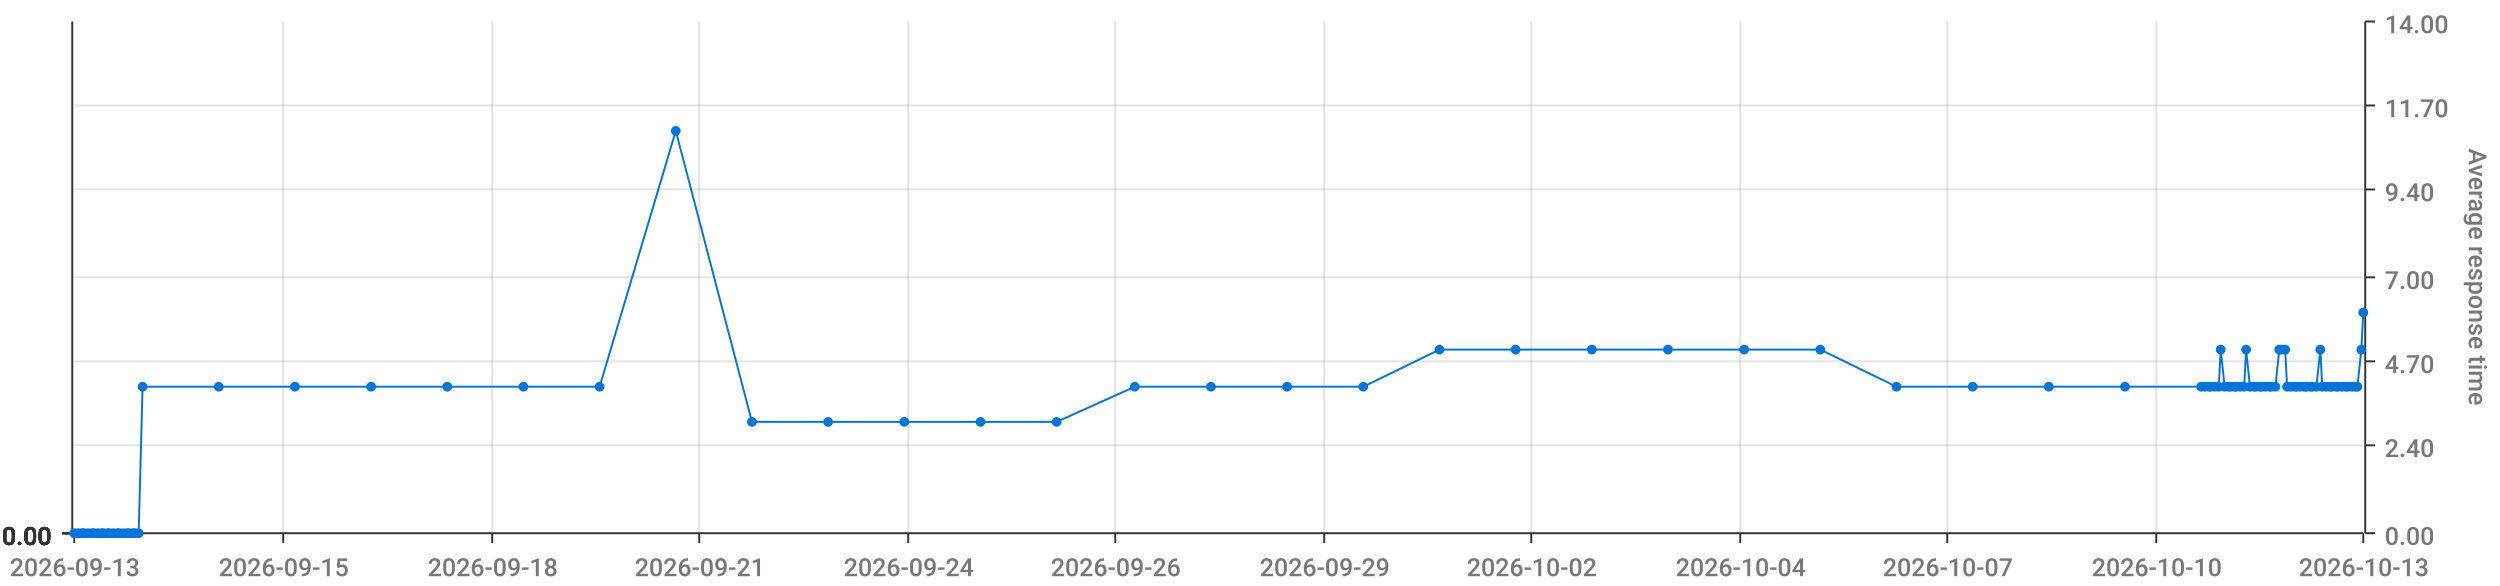
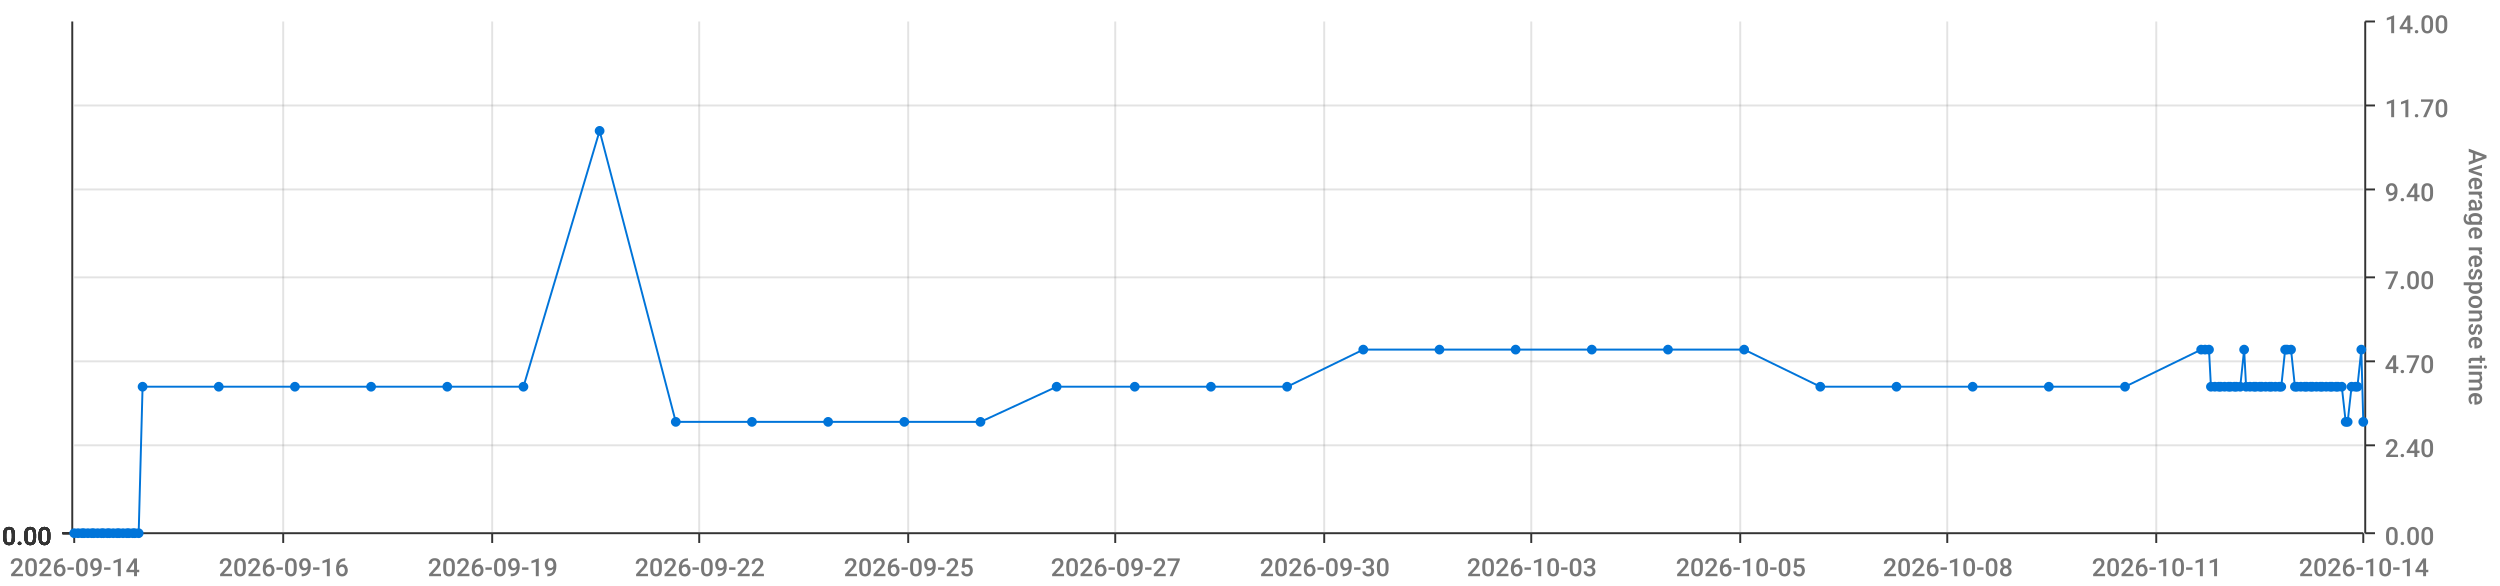
<svg xmlns="http://www.w3.org/2000/svg" viewBox="0 0 1280 300">
  <path d="M 0 0 L 1280 0 L 1280 300 L 0 300 L 0 0" style="stroke-width:0;stroke:rgba(255,255,255,1.0);fill:rgba(255,255,255,0.0)" />
  <path d="M 38 11 L 1210 11 L 1210 273 L 38 273 L 38 11" style="stroke-width:0;stroke:rgba(255,255,255,1.0);fill:rgba(255,255,255,0.0)" />
  <path d="M 38 273 L 1210 273" style="stroke-width:1;stroke:rgba(51,51,51,1.0);fill:rgba(255,255,255,0.0)" />
  <path d="M 38 273 L 38 278" style="stroke-width:1;stroke:rgba(51,51,51,1.0);fill:rgba(255,255,255,0.0)" />
-   <text x="5" y="295" style="stroke-width:0;stroke:none;fill:rgba(119,119,119,1.0);font-size:12.8px;font-family:'Roboto Medium',sans-serif">2026-09-13</text>
+   <text x="5" y="295" style="stroke-width:0;stroke:none;fill:rgba(119,119,119,1.0);font-size:12.8px;font-family:'Roboto Medium',sans-serif">2026-09-14</text>
  <path d="M 145 273 L 145 278" style="stroke-width:1;stroke:rgba(51,51,51,1.0);fill:rgba(255,255,255,0.0)" />
-   <text x="112" y="295" style="stroke-width:0;stroke:none;fill:rgba(119,119,119,1.0);font-size:12.8px;font-family:'Roboto Medium',sans-serif">2026-09-15</text>
+   <text x="112" y="295" style="stroke-width:0;stroke:none;fill:rgba(119,119,119,1.0);font-size:12.8px;font-family:'Roboto Medium',sans-serif">2026-09-16</text>
  <path d="M 252 273 L 252 278" style="stroke-width:1;stroke:rgba(51,51,51,1.0);fill:rgba(255,255,255,0.0)" />
-   <text x="219" y="295" style="stroke-width:0;stroke:none;fill:rgba(119,119,119,1.0);font-size:12.8px;font-family:'Roboto Medium',sans-serif">2026-09-18</text>
+   <text x="219" y="295" style="stroke-width:0;stroke:none;fill:rgba(119,119,119,1.0);font-size:12.8px;font-family:'Roboto Medium',sans-serif">2026-09-19</text>
  <path d="M 358 273 L 358 278" style="stroke-width:1;stroke:rgba(51,51,51,1.0);fill:rgba(255,255,255,0.0)" />
-   <text x="325" y="295" style="stroke-width:0;stroke:none;fill:rgba(119,119,119,1.0);font-size:12.8px;font-family:'Roboto Medium',sans-serif">2026-09-21</text>
+   <text x="325" y="295" style="stroke-width:0;stroke:none;fill:rgba(119,119,119,1.0);font-size:12.8px;font-family:'Roboto Medium',sans-serif">2026-09-22</text>
  <path d="M 465 273 L 465 278" style="stroke-width:1;stroke:rgba(51,51,51,1.0);fill:rgba(255,255,255,0.0)" />
-   <text x="432" y="295" style="stroke-width:0;stroke:none;fill:rgba(119,119,119,1.0);font-size:12.8px;font-family:'Roboto Medium',sans-serif">2026-09-24</text>
+   <text x="432" y="295" style="stroke-width:0;stroke:none;fill:rgba(119,119,119,1.0);font-size:12.8px;font-family:'Roboto Medium',sans-serif">2026-09-25</text>
  <path d="M 571 273 L 571 278" style="stroke-width:1;stroke:rgba(51,51,51,1.0);fill:rgba(255,255,255,0.0)" />
-   <text x="538" y="295" style="stroke-width:0;stroke:none;fill:rgba(119,119,119,1.0);font-size:12.8px;font-family:'Roboto Medium',sans-serif">2026-09-26</text>
+   <text x="538" y="295" style="stroke-width:0;stroke:none;fill:rgba(119,119,119,1.0);font-size:12.8px;font-family:'Roboto Medium',sans-serif">2026-09-27</text>
  <path d="M 678 273 L 678 278" style="stroke-width:1;stroke:rgba(51,51,51,1.0);fill:rgba(255,255,255,0.0)" />
-   <text x="645" y="295" style="stroke-width:0;stroke:none;fill:rgba(119,119,119,1.0);font-size:12.8px;font-family:'Roboto Medium',sans-serif">2026-09-29</text>
+   <text x="645" y="295" style="stroke-width:0;stroke:none;fill:rgba(119,119,119,1.0);font-size:12.8px;font-family:'Roboto Medium',sans-serif">2026-09-30</text>
  <path d="M 784 273 L 784 278" style="stroke-width:1;stroke:rgba(51,51,51,1.0);fill:rgba(255,255,255,0.0)" />
-   <text x="751" y="295" style="stroke-width:0;stroke:none;fill:rgba(119,119,119,1.0);font-size:12.8px;font-family:'Roboto Medium',sans-serif">2026-10-02</text>
+   <text x="751" y="295" style="stroke-width:0;stroke:none;fill:rgba(119,119,119,1.0);font-size:12.8px;font-family:'Roboto Medium',sans-serif">2026-10-03</text>
  <path d="M 891 273 L 891 278" style="stroke-width:1;stroke:rgba(51,51,51,1.0);fill:rgba(255,255,255,0.0)" />
-   <text x="858" y="295" style="stroke-width:0;stroke:none;fill:rgba(119,119,119,1.0);font-size:12.8px;font-family:'Roboto Medium',sans-serif">2026-10-04</text>
+   <text x="858" y="295" style="stroke-width:0;stroke:none;fill:rgba(119,119,119,1.0);font-size:12.8px;font-family:'Roboto Medium',sans-serif">2026-10-05</text>
  <path d="M 997 273 L 997 278" style="stroke-width:1;stroke:rgba(51,51,51,1.0);fill:rgba(255,255,255,0.0)" />
-   <text x="964" y="295" style="stroke-width:0;stroke:none;fill:rgba(119,119,119,1.0);font-size:12.8px;font-family:'Roboto Medium',sans-serif">2026-10-07</text>
+   <text x="964" y="295" style="stroke-width:0;stroke:none;fill:rgba(119,119,119,1.0);font-size:12.8px;font-family:'Roboto Medium',sans-serif">2026-10-08</text>
  <path d="M 1104 273 L 1104 278" style="stroke-width:1;stroke:rgba(51,51,51,1.0);fill:rgba(255,255,255,0.0)" />
-   <text x="1071" y="295" style="stroke-width:0;stroke:none;fill:rgba(119,119,119,1.0);font-size:12.8px;font-family:'Roboto Medium',sans-serif">2026-10-10</text>
+   <text x="1071" y="295" style="stroke-width:0;stroke:none;fill:rgba(119,119,119,1.0);font-size:12.8px;font-family:'Roboto Medium',sans-serif">2026-10-11</text>
  <path d="M 1210 273 L 1210 278" style="stroke-width:1;stroke:rgba(51,51,51,1.0);fill:rgba(255,255,255,0.0)" />
-   <text x="1177" y="295" style="stroke-width:0;stroke:none;fill:rgba(119,119,119,1.0);font-size:12.8px;font-family:'Roboto Medium',sans-serif">2026-10-13</text>
+   <text x="1177" y="295" style="stroke-width:0;stroke:none;fill:rgba(119,119,119,1.0);font-size:12.8px;font-family:'Roboto Medium',sans-serif">2026-10-14</text>
  <path d="M 145 273 L 145 11" style="stroke-width:1;stroke:rgba(119,119,119,0.2);fill:none" />
  <path d="M 252 273 L 252 11" style="stroke-width:1;stroke:rgba(119,119,119,0.2);fill:none" />
  <path d="M 358 273 L 358 11" style="stroke-width:1;stroke:rgba(119,119,119,0.2);fill:none" />
  <path d="M 465 273 L 465 11" style="stroke-width:1;stroke:rgba(119,119,119,0.2);fill:none" />
  <path d="M 571 273 L 571 11" style="stroke-width:1;stroke:rgba(119,119,119,0.2);fill:none" />
  <path d="M 678 273 L 678 11" style="stroke-width:1;stroke:rgba(119,119,119,0.2);fill:none" />
  <path d="M 784 273 L 784 11" style="stroke-width:1;stroke:rgba(119,119,119,0.2);fill:none" />
  <path d="M 891 273 L 891 11" style="stroke-width:1;stroke:rgba(119,119,119,0.2);fill:none" />
  <path d="M 997 273 L 997 11" style="stroke-width:1;stroke:rgba(119,119,119,0.2);fill:none" />
  <path d="M 1104 273 L 1104 11" style="stroke-width:1;stroke:rgba(119,119,119,0.2);fill:none" />
  <path d="M 1211 273 L 1211 11" style="stroke-width:1;stroke:rgba(51,51,51,1.0);fill:rgba(255,255,255,0.0)" />
  <path d="M 1211 273 L 1216 273" style="stroke-width:1;stroke:rgba(51,51,51,1.0);fill:rgba(255,255,255,0.0)" />
  <text x="1221" y="279" style="stroke-width:0;stroke:none;fill:rgba(119,119,119,1.0);font-size:12.8px;font-family:'Roboto Medium',sans-serif">0.00</text>
  <path d="M 1211 228 L 1216 228" style="stroke-width:1;stroke:rgba(51,51,51,1.0);fill:rgba(255,255,255,0.0)" />
  <text x="1221" y="234" style="stroke-width:0;stroke:none;fill:rgba(119,119,119,1.0);font-size:12.8px;font-family:'Roboto Medium',sans-serif">2.40</text>
  <path d="M 1211 185 L 1216 185" style="stroke-width:1;stroke:rgba(51,51,51,1.0);fill:rgba(255,255,255,0.0)" />
  <text x="1221" y="191" style="stroke-width:0;stroke:none;fill:rgba(119,119,119,1.0);font-size:12.8px;font-family:'Roboto Medium',sans-serif">4.70</text>
  <path d="M 1211 142 L 1216 142" style="stroke-width:1;stroke:rgba(51,51,51,1.0);fill:rgba(255,255,255,0.0)" />
  <text x="1221" y="148" style="stroke-width:0;stroke:none;fill:rgba(119,119,119,1.0);font-size:12.8px;font-family:'Roboto Medium',sans-serif">7.00</text>
  <path d="M 1211 97 L 1216 97" style="stroke-width:1;stroke:rgba(51,51,51,1.0);fill:rgba(255,255,255,0.0)" />
  <text x="1221" y="103" style="stroke-width:0;stroke:none;fill:rgba(119,119,119,1.0);font-size:12.8px;font-family:'Roboto Medium',sans-serif">9.40</text>
  <path d="M 1211 54 L 1216 54" style="stroke-width:1;stroke:rgba(51,51,51,1.0);fill:rgba(255,255,255,0.0)" />
  <text x="1221" y="60" style="stroke-width:0;stroke:none;fill:rgba(119,119,119,1.0);font-size:12.8px;font-family:'Roboto Medium',sans-serif">11.70</text>
  <path d="M 1211 11 L 1216 11" style="stroke-width:1;stroke:rgba(51,51,51,1.0);fill:rgba(255,255,255,0.0)" />
  <text x="1221" y="17" style="stroke-width:0;stroke:none;fill:rgba(119,119,119,1.0);font-size:12.8px;font-family:'Roboto Medium',sans-serif">14.00</text>
  <text x="1264" y="76" style="stroke-width:0;stroke:none;fill:rgba(119,119,119,1.0);font-size:12.8px;font-family:'Roboto Medium',sans-serif" transform="rotate(90.00,1264,76)">Average response time</text>
  <path d="M 38 273 L 1210 273" style="stroke-width:0;stroke:rgba(255,255,255,0.0);fill:none" />
  <path d="M 38 228 L 1210 228" style="stroke-width:1;stroke:rgba(119,119,119,0.2);fill:none" />
  <path d="M 38 185 L 1210 185" style="stroke-width:1;stroke:rgba(119,119,119,0.2);fill:none" />
  <path d="M 38 142 L 1210 142" style="stroke-width:1;stroke:rgba(119,119,119,0.2);fill:none" />
  <path d="M 38 97 L 1210 97" style="stroke-width:1;stroke:rgba(119,119,119,0.2);fill:none" />
  <path d="M 38 54 L 1210 54" style="stroke-width:1;stroke:rgba(119,119,119,0.2);fill:none" />
  <path d="M 37 273 L 37 11" style="stroke-width:1;stroke:rgba(51,51,51,1.0);fill:rgba(255,255,255,0.0)" />
  <path d="M 37 273 L 32 273" style="stroke-width:1;stroke:rgba(51,51,51,1.0);fill:rgba(255,255,255,0.0)" />
  <text x="1" y="279" style="stroke-width:0;stroke:none;fill:rgba(51,51,51,1.0);font-size:12.8px;font-family:'Roboto Medium',sans-serif">0.00</text>
  <path d="M 37 273 L 32 273" style="stroke-width:1;stroke:rgba(51,51,51,1.0);fill:rgba(255,255,255,0.0)" />
  <text x="1" y="279" style="stroke-width:0;stroke:none;fill:rgba(51,51,51,1.0);font-size:12.8px;font-family:'Roboto Medium',sans-serif">0.00</text>
  <path d="M 37 273 L 32 273" style="stroke-width:1;stroke:rgba(51,51,51,1.0);fill:rgba(255,255,255,0.0)" />
  <text x="1" y="279" style="stroke-width:0;stroke:none;fill:rgba(51,51,51,1.0);font-size:12.8px;font-family:'Roboto Medium',sans-serif">0.00</text>
  <path d="M 37 273 L 32 273" style="stroke-width:1;stroke:rgba(51,51,51,1.0);fill:rgba(255,255,255,0.0)" />
  <text x="1" y="279" style="stroke-width:0;stroke:none;fill:rgba(51,51,51,1.0);font-size:12.8px;font-family:'Roboto Medium',sans-serif">0.00</text>
  <path d="M 37 273 L 32 273" style="stroke-width:1;stroke:rgba(51,51,51,1.0);fill:rgba(255,255,255,0.0)" />
  <text x="1" y="279" style="stroke-width:0;stroke:none;fill:rgba(51,51,51,1.0);font-size:12.8px;font-family:'Roboto Medium',sans-serif">0.00</text>
  <path d="M 37 273 L 32 273" style="stroke-width:1;stroke:rgba(51,51,51,1.0);fill:rgba(255,255,255,0.0)" />
  <text x="1" y="279" style="stroke-width:0;stroke:none;fill:rgba(51,51,51,1.0);font-size:12.8px;font-family:'Roboto Medium',sans-serif">0.00</text>
  <path d="M 37 273 L 32 273" style="stroke-width:1;stroke:rgba(51,51,51,1.0);fill:rgba(255,255,255,0.0)" />
  <text x="1" y="279" style="stroke-width:0;stroke:none;fill:rgba(51,51,51,1.0);font-size:12.8px;font-family:'Roboto Medium',sans-serif">0.00</text>
  <path d="M 38 273 L 1210 273" style="stroke-width:0;stroke:rgba(255,255,255,0.0);fill:none" />
  <path d="M 38 273 L 1210 273" style="stroke-width:0;stroke:rgba(255,255,255,0.0);fill:none" />
  <path d="M 38 273 L 1210 273" style="stroke-width:0;stroke:rgba(255,255,255,0.0);fill:none" />
  <path d="M 38 273 L 1210 273" style="stroke-width:0;stroke:rgba(255,255,255,0.0);fill:none" />
  <path d="M 38 273 L 1210 273" style="stroke-width:0;stroke:rgba(255,255,255,0.0);fill:none" />
  <path d="M 38 273 L 1210 273" style="stroke-width:0;stroke:rgba(255,255,255,0.0);fill:none" />
-   <path d="M 38 273 L 40 273 L 42 273 L 43 273 L 45 273 L 47 273 L 48 273 L 50 273 L 52 273 L 53 273 L 55 273 L 56 273 L 58 273 L 60 273 L 61 273 L 63 273 L 65 273 L 66 273 L 68 273 L 69 273 L 71 273 L 73 198 L 112 198 L 151 198 L 190 198 L 229 198 L 268 198 L 307 198 L 346 67 L 385 216 L 424 216 L 463 216 L 502 216 L 541 216 L 581 198 L 620 198 L 659 198 L 698 198 L 737 179 L 776 179 L 815 179 L 854 179 L 893 179 L 932 179 L 971 198 L 1010 198 L 1049 198 L 1088 198 L 1127 198 L 1129 198 L 1131 198 L 1132 198 L 1134 198 L 1136 198 L 1137 179 L 1139 198 L 1141 198 L 1142 198 L 1144 198 L 1145 198 L 1147 198 L 1149 198 L 1150 179 L 1152 198 L 1154 198 L 1155 198 L 1157 198 L 1158 198 L 1160 198 L 1162 198 L 1163 198 L 1165 198 L 1167 179 L 1168 179 L 1170 179 L 1171 198 L 1173 198 L 1175 198 L 1176 198 L 1178 198 L 1180 198 L 1181 198 L 1183 198 L 1184 198 L 1186 198 L 1188 179 L 1189 198 L 1191 198 L 1193 198 L 1194 198 L 1196 198 L 1197 198 L 1199 198 L 1201 198 L 1202 198 L 1204 198 L 1206 198 L 1207 198 L 1209 179 L 1210 160" style="stroke-width:1;stroke:rgba(0,116,217,1.0);fill:rgba(255,255,255,0.0)" />
+   <path d="M 38 273 L 40 273 L 42 273 L 43 273 L 45 273 L 47 273 L 48 273 L 50 273 L 52 273 L 53 273 L 55 273 L 56 273 L 58 273 L 60 273 L 61 273 L 63 273 L 65 273 L 66 273 L 68 273 L 69 273 L 71 273 L 73 198 L 112 198 L 151 198 L 190 198 L 229 198 L 268 198 L 307 67 L 346 216 L 385 216 L 424 216 L 463 216 L 502 216 L 541 198 L 581 198 L 620 198 L 659 198 L 698 179 L 737 179 L 776 179 L 815 179 L 854 179 L 893 179 L 932 198 L 971 198 L 1010 198 L 1049 198 L 1088 198 L 1127 179 L 1129 179 L 1131 179 L 1132 198 L 1134 198 L 1136 198 L 1137 198 L 1139 198 L 1141 198 L 1142 198 L 1144 198 L 1145 198 L 1147 198 L 1149 179 L 1150 198 L 1152 198 L 1154 198 L 1155 198 L 1157 198 L 1158 198 L 1160 198 L 1162 198 L 1163 198 L 1165 198 L 1167 198 L 1168 198 L 1170 179 L 1171 179 L 1173 179 L 1175 198 L 1176 198 L 1178 198 L 1180 198 L 1181 198 L 1183 198 L 1184 198 L 1186 198 L 1188 198 L 1189 198 L 1191 198 L 1193 198 L 1194 198 L 1196 198 L 1197 198 L 1199 198 L 1201 216 L 1202 216 L 1204 198 L 1206 198 L 1207 198 L 1209 179 L 1210 216" style="stroke-width:1;stroke:rgba(0,116,217,1.0);fill:rgba(255,255,255,0.0)" />
  <circle cx="38" cy="273" r="2" style="stroke-width:1;stroke:rgba(0,116,217,1.0);fill:rgba(0,116,217,1.0)" />
  <path d="" style="stroke-width:1;stroke:rgba(0,116,217,1.0);fill:rgba(0,116,217,1.0)" />
  <circle cx="40" cy="273" r="2" style="stroke-width:1;stroke:rgba(0,116,217,1.0);fill:rgba(0,116,217,1.0)" />
  <path d="" style="stroke-width:1;stroke:rgba(0,116,217,1.0);fill:rgba(0,116,217,1.0)" />
  <circle cx="42" cy="273" r="2" style="stroke-width:1;stroke:rgba(0,116,217,1.0);fill:rgba(0,116,217,1.0)" />
  <path d="" style="stroke-width:1;stroke:rgba(0,116,217,1.0);fill:rgba(0,116,217,1.0)" />
  <circle cx="43" cy="273" r="2" style="stroke-width:1;stroke:rgba(0,116,217,1.0);fill:rgba(0,116,217,1.0)" />
  <path d="" style="stroke-width:1;stroke:rgba(0,116,217,1.0);fill:rgba(0,116,217,1.0)" />
  <circle cx="45" cy="273" r="2" style="stroke-width:1;stroke:rgba(0,116,217,1.0);fill:rgba(0,116,217,1.0)" />
  <path d="" style="stroke-width:1;stroke:rgba(0,116,217,1.0);fill:rgba(0,116,217,1.0)" />
  <circle cx="47" cy="273" r="2" style="stroke-width:1;stroke:rgba(0,116,217,1.0);fill:rgba(0,116,217,1.0)" />
  <path d="" style="stroke-width:1;stroke:rgba(0,116,217,1.0);fill:rgba(0,116,217,1.0)" />
  <circle cx="48" cy="273" r="2" style="stroke-width:1;stroke:rgba(0,116,217,1.0);fill:rgba(0,116,217,1.0)" />
  <path d="" style="stroke-width:1;stroke:rgba(0,116,217,1.0);fill:rgba(0,116,217,1.0)" />
  <circle cx="50" cy="273" r="2" style="stroke-width:1;stroke:rgba(0,116,217,1.0);fill:rgba(0,116,217,1.0)" />
  <path d="" style="stroke-width:1;stroke:rgba(0,116,217,1.0);fill:rgba(0,116,217,1.0)" />
  <circle cx="52" cy="273" r="2" style="stroke-width:1;stroke:rgba(0,116,217,1.0);fill:rgba(0,116,217,1.0)" />
  <path d="" style="stroke-width:1;stroke:rgba(0,116,217,1.0);fill:rgba(0,116,217,1.0)" />
  <circle cx="53" cy="273" r="2" style="stroke-width:1;stroke:rgba(0,116,217,1.0);fill:rgba(0,116,217,1.0)" />
  <path d="" style="stroke-width:1;stroke:rgba(0,116,217,1.0);fill:rgba(0,116,217,1.0)" />
  <circle cx="55" cy="273" r="2" style="stroke-width:1;stroke:rgba(0,116,217,1.0);fill:rgba(0,116,217,1.0)" />
  <path d="" style="stroke-width:1;stroke:rgba(0,116,217,1.0);fill:rgba(0,116,217,1.0)" />
  <circle cx="56" cy="273" r="2" style="stroke-width:1;stroke:rgba(0,116,217,1.0);fill:rgba(0,116,217,1.0)" />
  <path d="" style="stroke-width:1;stroke:rgba(0,116,217,1.0);fill:rgba(0,116,217,1.0)" />
  <circle cx="58" cy="273" r="2" style="stroke-width:1;stroke:rgba(0,116,217,1.0);fill:rgba(0,116,217,1.0)" />
  <path d="" style="stroke-width:1;stroke:rgba(0,116,217,1.0);fill:rgba(0,116,217,1.0)" />
  <circle cx="60" cy="273" r="2" style="stroke-width:1;stroke:rgba(0,116,217,1.0);fill:rgba(0,116,217,1.0)" />
  <path d="" style="stroke-width:1;stroke:rgba(0,116,217,1.0);fill:rgba(0,116,217,1.0)" />
  <circle cx="61" cy="273" r="2" style="stroke-width:1;stroke:rgba(0,116,217,1.0);fill:rgba(0,116,217,1.0)" />
  <path d="" style="stroke-width:1;stroke:rgba(0,116,217,1.0);fill:rgba(0,116,217,1.0)" />
  <circle cx="63" cy="273" r="2" style="stroke-width:1;stroke:rgba(0,116,217,1.0);fill:rgba(0,116,217,1.0)" />
  <path d="" style="stroke-width:1;stroke:rgba(0,116,217,1.0);fill:rgba(0,116,217,1.0)" />
  <circle cx="65" cy="273" r="2" style="stroke-width:1;stroke:rgba(0,116,217,1.0);fill:rgba(0,116,217,1.0)" />
  <path d="" style="stroke-width:1;stroke:rgba(0,116,217,1.0);fill:rgba(0,116,217,1.0)" />
  <circle cx="66" cy="273" r="2" style="stroke-width:1;stroke:rgba(0,116,217,1.0);fill:rgba(0,116,217,1.0)" />
  <path d="" style="stroke-width:1;stroke:rgba(0,116,217,1.0);fill:rgba(0,116,217,1.0)" />
  <circle cx="68" cy="273" r="2" style="stroke-width:1;stroke:rgba(0,116,217,1.0);fill:rgba(0,116,217,1.0)" />
  <path d="" style="stroke-width:1;stroke:rgba(0,116,217,1.0);fill:rgba(0,116,217,1.0)" />
  <circle cx="69" cy="273" r="2" style="stroke-width:1;stroke:rgba(0,116,217,1.0);fill:rgba(0,116,217,1.0)" />
  <path d="" style="stroke-width:1;stroke:rgba(0,116,217,1.0);fill:rgba(0,116,217,1.0)" />
  <circle cx="71" cy="273" r="2" style="stroke-width:1;stroke:rgba(0,116,217,1.0);fill:rgba(0,116,217,1.0)" />
  <path d="" style="stroke-width:1;stroke:rgba(0,116,217,1.0);fill:rgba(0,116,217,1.0)" />
  <circle cx="73" cy="198" r="2" style="stroke-width:1;stroke:rgba(0,116,217,1.0);fill:rgba(0,116,217,1.0)" />
  <path d="" style="stroke-width:1;stroke:rgba(0,116,217,1.0);fill:rgba(0,116,217,1.0)" />
  <circle cx="112" cy="198" r="2" style="stroke-width:1;stroke:rgba(0,116,217,1.0);fill:rgba(0,116,217,1.0)" />
  <path d="" style="stroke-width:1;stroke:rgba(0,116,217,1.0);fill:rgba(0,116,217,1.0)" />
  <circle cx="151" cy="198" r="2" style="stroke-width:1;stroke:rgba(0,116,217,1.0);fill:rgba(0,116,217,1.0)" />
  <path d="" style="stroke-width:1;stroke:rgba(0,116,217,1.0);fill:rgba(0,116,217,1.0)" />
  <circle cx="190" cy="198" r="2" style="stroke-width:1;stroke:rgba(0,116,217,1.0);fill:rgba(0,116,217,1.0)" />
  <path d="" style="stroke-width:1;stroke:rgba(0,116,217,1.0);fill:rgba(0,116,217,1.0)" />
  <circle cx="229" cy="198" r="2" style="stroke-width:1;stroke:rgba(0,116,217,1.0);fill:rgba(0,116,217,1.0)" />
  <path d="" style="stroke-width:1;stroke:rgba(0,116,217,1.0);fill:rgba(0,116,217,1.0)" />
  <circle cx="268" cy="198" r="2" style="stroke-width:1;stroke:rgba(0,116,217,1.0);fill:rgba(0,116,217,1.0)" />
  <path d="" style="stroke-width:1;stroke:rgba(0,116,217,1.0);fill:rgba(0,116,217,1.0)" />
-   <circle cx="307" cy="198" r="2" style="stroke-width:1;stroke:rgba(0,116,217,1.0);fill:rgba(0,116,217,1.0)" />
-   <path d="" style="stroke-width:1;stroke:rgba(0,116,217,1.0);fill:rgba(0,116,217,1.0)" />
-   <circle cx="346" cy="67" r="2" style="stroke-width:1;stroke:rgba(0,116,217,1.0);fill:rgba(0,116,217,1.0)" />
+   <circle cx="307" cy="67" r="2" style="stroke-width:1;stroke:rgba(0,116,217,1.0);fill:rgba(0,116,217,1.0)" />
+   <path d="" style="stroke-width:1;stroke:rgba(0,116,217,1.0);fill:rgba(0,116,217,1.0)" />
+   <circle cx="346" cy="216" r="2" style="stroke-width:1;stroke:rgba(0,116,217,1.0);fill:rgba(0,116,217,1.0)" />
  <path d="" style="stroke-width:1;stroke:rgba(0,116,217,1.0);fill:rgba(0,116,217,1.0)" />
  <circle cx="385" cy="216" r="2" style="stroke-width:1;stroke:rgba(0,116,217,1.0);fill:rgba(0,116,217,1.0)" />
  <path d="" style="stroke-width:1;stroke:rgba(0,116,217,1.0);fill:rgba(0,116,217,1.0)" />
  <circle cx="424" cy="216" r="2" style="stroke-width:1;stroke:rgba(0,116,217,1.0);fill:rgba(0,116,217,1.0)" />
  <path d="" style="stroke-width:1;stroke:rgba(0,116,217,1.0);fill:rgba(0,116,217,1.0)" />
  <circle cx="463" cy="216" r="2" style="stroke-width:1;stroke:rgba(0,116,217,1.0);fill:rgba(0,116,217,1.0)" />
  <path d="" style="stroke-width:1;stroke:rgba(0,116,217,1.0);fill:rgba(0,116,217,1.0)" />
  <circle cx="502" cy="216" r="2" style="stroke-width:1;stroke:rgba(0,116,217,1.0);fill:rgba(0,116,217,1.0)" />
  <path d="" style="stroke-width:1;stroke:rgba(0,116,217,1.0);fill:rgba(0,116,217,1.0)" />
-   <circle cx="541" cy="216" r="2" style="stroke-width:1;stroke:rgba(0,116,217,1.0);fill:rgba(0,116,217,1.0)" />
+   <circle cx="541" cy="198" r="2" style="stroke-width:1;stroke:rgba(0,116,217,1.0);fill:rgba(0,116,217,1.0)" />
  <path d="" style="stroke-width:1;stroke:rgba(0,116,217,1.0);fill:rgba(0,116,217,1.0)" />
  <circle cx="581" cy="198" r="2" style="stroke-width:1;stroke:rgba(0,116,217,1.0);fill:rgba(0,116,217,1.0)" />
  <path d="" style="stroke-width:1;stroke:rgba(0,116,217,1.0);fill:rgba(0,116,217,1.0)" />
  <circle cx="620" cy="198" r="2" style="stroke-width:1;stroke:rgba(0,116,217,1.0);fill:rgba(0,116,217,1.0)" />
  <path d="" style="stroke-width:1;stroke:rgba(0,116,217,1.0);fill:rgba(0,116,217,1.0)" />
  <circle cx="659" cy="198" r="2" style="stroke-width:1;stroke:rgba(0,116,217,1.0);fill:rgba(0,116,217,1.0)" />
  <path d="" style="stroke-width:1;stroke:rgba(0,116,217,1.0);fill:rgba(0,116,217,1.0)" />
-   <circle cx="698" cy="198" r="2" style="stroke-width:1;stroke:rgba(0,116,217,1.0);fill:rgba(0,116,217,1.0)" />
+   <circle cx="698" cy="179" r="2" style="stroke-width:1;stroke:rgba(0,116,217,1.0);fill:rgba(0,116,217,1.0)" />
  <path d="" style="stroke-width:1;stroke:rgba(0,116,217,1.0);fill:rgba(0,116,217,1.0)" />
  <circle cx="737" cy="179" r="2" style="stroke-width:1;stroke:rgba(0,116,217,1.0);fill:rgba(0,116,217,1.0)" />
  <path d="" style="stroke-width:1;stroke:rgba(0,116,217,1.0);fill:rgba(0,116,217,1.0)" />
  <circle cx="776" cy="179" r="2" style="stroke-width:1;stroke:rgba(0,116,217,1.0);fill:rgba(0,116,217,1.0)" />
  <path d="" style="stroke-width:1;stroke:rgba(0,116,217,1.0);fill:rgba(0,116,217,1.0)" />
  <circle cx="815" cy="179" r="2" style="stroke-width:1;stroke:rgba(0,116,217,1.0);fill:rgba(0,116,217,1.0)" />
  <path d="" style="stroke-width:1;stroke:rgba(0,116,217,1.0);fill:rgba(0,116,217,1.0)" />
  <circle cx="854" cy="179" r="2" style="stroke-width:1;stroke:rgba(0,116,217,1.0);fill:rgba(0,116,217,1.0)" />
  <path d="" style="stroke-width:1;stroke:rgba(0,116,217,1.0);fill:rgba(0,116,217,1.0)" />
  <circle cx="893" cy="179" r="2" style="stroke-width:1;stroke:rgba(0,116,217,1.0);fill:rgba(0,116,217,1.0)" />
  <path d="" style="stroke-width:1;stroke:rgba(0,116,217,1.0);fill:rgba(0,116,217,1.0)" />
-   <circle cx="932" cy="179" r="2" style="stroke-width:1;stroke:rgba(0,116,217,1.0);fill:rgba(0,116,217,1.0)" />
+   <circle cx="932" cy="198" r="2" style="stroke-width:1;stroke:rgba(0,116,217,1.0);fill:rgba(0,116,217,1.0)" />
  <path d="" style="stroke-width:1;stroke:rgba(0,116,217,1.0);fill:rgba(0,116,217,1.0)" />
  <circle cx="971" cy="198" r="2" style="stroke-width:1;stroke:rgba(0,116,217,1.0);fill:rgba(0,116,217,1.0)" />
  <path d="" style="stroke-width:1;stroke:rgba(0,116,217,1.0);fill:rgba(0,116,217,1.0)" />
  <circle cx="1010" cy="198" r="2" style="stroke-width:1;stroke:rgba(0,116,217,1.0);fill:rgba(0,116,217,1.0)" />
  <path d="" style="stroke-width:1;stroke:rgba(0,116,217,1.0);fill:rgba(0,116,217,1.0)" />
  <circle cx="1049" cy="198" r="2" style="stroke-width:1;stroke:rgba(0,116,217,1.0);fill:rgba(0,116,217,1.0)" />
  <path d="" style="stroke-width:1;stroke:rgba(0,116,217,1.0);fill:rgba(0,116,217,1.0)" />
  <circle cx="1088" cy="198" r="2" style="stroke-width:1;stroke:rgba(0,116,217,1.0);fill:rgba(0,116,217,1.0)" />
  <path d="" style="stroke-width:1;stroke:rgba(0,116,217,1.0);fill:rgba(0,116,217,1.0)" />
-   <circle cx="1127" cy="198" r="2" style="stroke-width:1;stroke:rgba(0,116,217,1.0);fill:rgba(0,116,217,1.0)" />
-   <path d="" style="stroke-width:1;stroke:rgba(0,116,217,1.0);fill:rgba(0,116,217,1.0)" />
-   <circle cx="1129" cy="198" r="2" style="stroke-width:1;stroke:rgba(0,116,217,1.0);fill:rgba(0,116,217,1.0)" />
-   <path d="" style="stroke-width:1;stroke:rgba(0,116,217,1.0);fill:rgba(0,116,217,1.0)" />
-   <circle cx="1131" cy="198" r="2" style="stroke-width:1;stroke:rgba(0,116,217,1.0);fill:rgba(0,116,217,1.0)" />
+   <circle cx="1127" cy="179" r="2" style="stroke-width:1;stroke:rgba(0,116,217,1.0);fill:rgba(0,116,217,1.0)" />
+   <path d="" style="stroke-width:1;stroke:rgba(0,116,217,1.0);fill:rgba(0,116,217,1.0)" />
+   <circle cx="1129" cy="179" r="2" style="stroke-width:1;stroke:rgba(0,116,217,1.0);fill:rgba(0,116,217,1.0)" />
+   <path d="" style="stroke-width:1;stroke:rgba(0,116,217,1.0);fill:rgba(0,116,217,1.0)" />
+   <circle cx="1131" cy="179" r="2" style="stroke-width:1;stroke:rgba(0,116,217,1.0);fill:rgba(0,116,217,1.0)" />
  <path d="" style="stroke-width:1;stroke:rgba(0,116,217,1.0);fill:rgba(0,116,217,1.0)" />
  <circle cx="1132" cy="198" r="2" style="stroke-width:1;stroke:rgba(0,116,217,1.0);fill:rgba(0,116,217,1.0)" />
  <path d="" style="stroke-width:1;stroke:rgba(0,116,217,1.0);fill:rgba(0,116,217,1.0)" />
  <circle cx="1134" cy="198" r="2" style="stroke-width:1;stroke:rgba(0,116,217,1.0);fill:rgba(0,116,217,1.0)" />
  <path d="" style="stroke-width:1;stroke:rgba(0,116,217,1.0);fill:rgba(0,116,217,1.0)" />
  <circle cx="1136" cy="198" r="2" style="stroke-width:1;stroke:rgba(0,116,217,1.0);fill:rgba(0,116,217,1.0)" />
  <path d="" style="stroke-width:1;stroke:rgba(0,116,217,1.0);fill:rgba(0,116,217,1.0)" />
-   <circle cx="1137" cy="179" r="2" style="stroke-width:1;stroke:rgba(0,116,217,1.0);fill:rgba(0,116,217,1.0)" />
+   <circle cx="1137" cy="198" r="2" style="stroke-width:1;stroke:rgba(0,116,217,1.0);fill:rgba(0,116,217,1.0)" />
  <path d="" style="stroke-width:1;stroke:rgba(0,116,217,1.0);fill:rgba(0,116,217,1.0)" />
  <circle cx="1139" cy="198" r="2" style="stroke-width:1;stroke:rgba(0,116,217,1.0);fill:rgba(0,116,217,1.0)" />
  <path d="" style="stroke-width:1;stroke:rgba(0,116,217,1.0);fill:rgba(0,116,217,1.0)" />
  <circle cx="1141" cy="198" r="2" style="stroke-width:1;stroke:rgba(0,116,217,1.0);fill:rgba(0,116,217,1.0)" />
  <path d="" style="stroke-width:1;stroke:rgba(0,116,217,1.0);fill:rgba(0,116,217,1.0)" />
  <circle cx="1142" cy="198" r="2" style="stroke-width:1;stroke:rgba(0,116,217,1.0);fill:rgba(0,116,217,1.0)" />
  <path d="" style="stroke-width:1;stroke:rgba(0,116,217,1.0);fill:rgba(0,116,217,1.0)" />
  <circle cx="1144" cy="198" r="2" style="stroke-width:1;stroke:rgba(0,116,217,1.0);fill:rgba(0,116,217,1.0)" />
  <path d="" style="stroke-width:1;stroke:rgba(0,116,217,1.0);fill:rgba(0,116,217,1.0)" />
  <circle cx="1145" cy="198" r="2" style="stroke-width:1;stroke:rgba(0,116,217,1.0);fill:rgba(0,116,217,1.0)" />
  <path d="" style="stroke-width:1;stroke:rgba(0,116,217,1.0);fill:rgba(0,116,217,1.0)" />
  <circle cx="1147" cy="198" r="2" style="stroke-width:1;stroke:rgba(0,116,217,1.0);fill:rgba(0,116,217,1.0)" />
  <path d="" style="stroke-width:1;stroke:rgba(0,116,217,1.0);fill:rgba(0,116,217,1.0)" />
-   <circle cx="1149" cy="198" r="2" style="stroke-width:1;stroke:rgba(0,116,217,1.0);fill:rgba(0,116,217,1.0)" />
-   <path d="" style="stroke-width:1;stroke:rgba(0,116,217,1.0);fill:rgba(0,116,217,1.0)" />
-   <circle cx="1150" cy="179" r="2" style="stroke-width:1;stroke:rgba(0,116,217,1.0);fill:rgba(0,116,217,1.0)" />
+   <circle cx="1149" cy="179" r="2" style="stroke-width:1;stroke:rgba(0,116,217,1.0);fill:rgba(0,116,217,1.0)" />
+   <path d="" style="stroke-width:1;stroke:rgba(0,116,217,1.0);fill:rgba(0,116,217,1.0)" />
+   <circle cx="1150" cy="198" r="2" style="stroke-width:1;stroke:rgba(0,116,217,1.0);fill:rgba(0,116,217,1.0)" />
  <path d="" style="stroke-width:1;stroke:rgba(0,116,217,1.0);fill:rgba(0,116,217,1.0)" />
  <circle cx="1152" cy="198" r="2" style="stroke-width:1;stroke:rgba(0,116,217,1.0);fill:rgba(0,116,217,1.0)" />
  <path d="" style="stroke-width:1;stroke:rgba(0,116,217,1.0);fill:rgba(0,116,217,1.0)" />
  <circle cx="1154" cy="198" r="2" style="stroke-width:1;stroke:rgba(0,116,217,1.0);fill:rgba(0,116,217,1.0)" />
  <path d="" style="stroke-width:1;stroke:rgba(0,116,217,1.0);fill:rgba(0,116,217,1.0)" />
  <circle cx="1155" cy="198" r="2" style="stroke-width:1;stroke:rgba(0,116,217,1.0);fill:rgba(0,116,217,1.0)" />
  <path d="" style="stroke-width:1;stroke:rgba(0,116,217,1.0);fill:rgba(0,116,217,1.0)" />
  <circle cx="1157" cy="198" r="2" style="stroke-width:1;stroke:rgba(0,116,217,1.0);fill:rgba(0,116,217,1.0)" />
  <path d="" style="stroke-width:1;stroke:rgba(0,116,217,1.0);fill:rgba(0,116,217,1.0)" />
  <circle cx="1158" cy="198" r="2" style="stroke-width:1;stroke:rgba(0,116,217,1.0);fill:rgba(0,116,217,1.0)" />
  <path d="" style="stroke-width:1;stroke:rgba(0,116,217,1.0);fill:rgba(0,116,217,1.0)" />
  <circle cx="1160" cy="198" r="2" style="stroke-width:1;stroke:rgba(0,116,217,1.0);fill:rgba(0,116,217,1.0)" />
  <path d="" style="stroke-width:1;stroke:rgba(0,116,217,1.0);fill:rgba(0,116,217,1.0)" />
  <circle cx="1162" cy="198" r="2" style="stroke-width:1;stroke:rgba(0,116,217,1.0);fill:rgba(0,116,217,1.0)" />
  <path d="" style="stroke-width:1;stroke:rgba(0,116,217,1.0);fill:rgba(0,116,217,1.0)" />
  <circle cx="1163" cy="198" r="2" style="stroke-width:1;stroke:rgba(0,116,217,1.0);fill:rgba(0,116,217,1.0)" />
  <path d="" style="stroke-width:1;stroke:rgba(0,116,217,1.0);fill:rgba(0,116,217,1.0)" />
  <circle cx="1165" cy="198" r="2" style="stroke-width:1;stroke:rgba(0,116,217,1.0);fill:rgba(0,116,217,1.0)" />
  <path d="" style="stroke-width:1;stroke:rgba(0,116,217,1.0);fill:rgba(0,116,217,1.0)" />
-   <circle cx="1167" cy="179" r="2" style="stroke-width:1;stroke:rgba(0,116,217,1.0);fill:rgba(0,116,217,1.0)" />
-   <path d="" style="stroke-width:1;stroke:rgba(0,116,217,1.0);fill:rgba(0,116,217,1.0)" />
-   <circle cx="1168" cy="179" r="2" style="stroke-width:1;stroke:rgba(0,116,217,1.0);fill:rgba(0,116,217,1.0)" />
+   <circle cx="1167" cy="198" r="2" style="stroke-width:1;stroke:rgba(0,116,217,1.0);fill:rgba(0,116,217,1.0)" />
+   <path d="" style="stroke-width:1;stroke:rgba(0,116,217,1.0);fill:rgba(0,116,217,1.0)" />
+   <circle cx="1168" cy="198" r="2" style="stroke-width:1;stroke:rgba(0,116,217,1.0);fill:rgba(0,116,217,1.0)" />
  <path d="" style="stroke-width:1;stroke:rgba(0,116,217,1.0);fill:rgba(0,116,217,1.0)" />
  <circle cx="1170" cy="179" r="2" style="stroke-width:1;stroke:rgba(0,116,217,1.0);fill:rgba(0,116,217,1.0)" />
  <path d="" style="stroke-width:1;stroke:rgba(0,116,217,1.0);fill:rgba(0,116,217,1.0)" />
-   <circle cx="1171" cy="198" r="2" style="stroke-width:1;stroke:rgba(0,116,217,1.0);fill:rgba(0,116,217,1.0)" />
-   <path d="" style="stroke-width:1;stroke:rgba(0,116,217,1.0);fill:rgba(0,116,217,1.0)" />
-   <circle cx="1173" cy="198" r="2" style="stroke-width:1;stroke:rgba(0,116,217,1.0);fill:rgba(0,116,217,1.0)" />
+   <circle cx="1171" cy="179" r="2" style="stroke-width:1;stroke:rgba(0,116,217,1.0);fill:rgba(0,116,217,1.0)" />
+   <path d="" style="stroke-width:1;stroke:rgba(0,116,217,1.0);fill:rgba(0,116,217,1.0)" />
+   <circle cx="1173" cy="179" r="2" style="stroke-width:1;stroke:rgba(0,116,217,1.0);fill:rgba(0,116,217,1.0)" />
  <path d="" style="stroke-width:1;stroke:rgba(0,116,217,1.0);fill:rgba(0,116,217,1.0)" />
  <circle cx="1175" cy="198" r="2" style="stroke-width:1;stroke:rgba(0,116,217,1.0);fill:rgba(0,116,217,1.0)" />
  <path d="" style="stroke-width:1;stroke:rgba(0,116,217,1.0);fill:rgba(0,116,217,1.0)" />
  <circle cx="1176" cy="198" r="2" style="stroke-width:1;stroke:rgba(0,116,217,1.0);fill:rgba(0,116,217,1.0)" />
  <path d="" style="stroke-width:1;stroke:rgba(0,116,217,1.0);fill:rgba(0,116,217,1.0)" />
  <circle cx="1178" cy="198" r="2" style="stroke-width:1;stroke:rgba(0,116,217,1.0);fill:rgba(0,116,217,1.0)" />
  <path d="" style="stroke-width:1;stroke:rgba(0,116,217,1.0);fill:rgba(0,116,217,1.0)" />
  <circle cx="1180" cy="198" r="2" style="stroke-width:1;stroke:rgba(0,116,217,1.0);fill:rgba(0,116,217,1.0)" />
  <path d="" style="stroke-width:1;stroke:rgba(0,116,217,1.0);fill:rgba(0,116,217,1.0)" />
  <circle cx="1181" cy="198" r="2" style="stroke-width:1;stroke:rgba(0,116,217,1.0);fill:rgba(0,116,217,1.0)" />
  <path d="" style="stroke-width:1;stroke:rgba(0,116,217,1.0);fill:rgba(0,116,217,1.0)" />
  <circle cx="1183" cy="198" r="2" style="stroke-width:1;stroke:rgba(0,116,217,1.0);fill:rgba(0,116,217,1.0)" />
  <path d="" style="stroke-width:1;stroke:rgba(0,116,217,1.0);fill:rgba(0,116,217,1.0)" />
  <circle cx="1184" cy="198" r="2" style="stroke-width:1;stroke:rgba(0,116,217,1.0);fill:rgba(0,116,217,1.0)" />
  <path d="" style="stroke-width:1;stroke:rgba(0,116,217,1.0);fill:rgba(0,116,217,1.0)" />
  <circle cx="1186" cy="198" r="2" style="stroke-width:1;stroke:rgba(0,116,217,1.0);fill:rgba(0,116,217,1.0)" />
  <path d="" style="stroke-width:1;stroke:rgba(0,116,217,1.0);fill:rgba(0,116,217,1.0)" />
-   <circle cx="1188" cy="179" r="2" style="stroke-width:1;stroke:rgba(0,116,217,1.0);fill:rgba(0,116,217,1.0)" />
+   <circle cx="1188" cy="198" r="2" style="stroke-width:1;stroke:rgba(0,116,217,1.0);fill:rgba(0,116,217,1.0)" />
  <path d="" style="stroke-width:1;stroke:rgba(0,116,217,1.0);fill:rgba(0,116,217,1.0)" />
  <circle cx="1189" cy="198" r="2" style="stroke-width:1;stroke:rgba(0,116,217,1.0);fill:rgba(0,116,217,1.0)" />
  <path d="" style="stroke-width:1;stroke:rgba(0,116,217,1.0);fill:rgba(0,116,217,1.0)" />
  <circle cx="1191" cy="198" r="2" style="stroke-width:1;stroke:rgba(0,116,217,1.0);fill:rgba(0,116,217,1.0)" />
  <path d="" style="stroke-width:1;stroke:rgba(0,116,217,1.0);fill:rgba(0,116,217,1.0)" />
  <circle cx="1193" cy="198" r="2" style="stroke-width:1;stroke:rgba(0,116,217,1.0);fill:rgba(0,116,217,1.0)" />
  <path d="" style="stroke-width:1;stroke:rgba(0,116,217,1.0);fill:rgba(0,116,217,1.0)" />
  <circle cx="1194" cy="198" r="2" style="stroke-width:1;stroke:rgba(0,116,217,1.0);fill:rgba(0,116,217,1.0)" />
  <path d="" style="stroke-width:1;stroke:rgba(0,116,217,1.0);fill:rgba(0,116,217,1.0)" />
  <circle cx="1196" cy="198" r="2" style="stroke-width:1;stroke:rgba(0,116,217,1.0);fill:rgba(0,116,217,1.0)" />
  <path d="" style="stroke-width:1;stroke:rgba(0,116,217,1.0);fill:rgba(0,116,217,1.0)" />
  <circle cx="1197" cy="198" r="2" style="stroke-width:1;stroke:rgba(0,116,217,1.0);fill:rgba(0,116,217,1.0)" />
  <path d="" style="stroke-width:1;stroke:rgba(0,116,217,1.0);fill:rgba(0,116,217,1.0)" />
  <circle cx="1199" cy="198" r="2" style="stroke-width:1;stroke:rgba(0,116,217,1.0);fill:rgba(0,116,217,1.0)" />
  <path d="" style="stroke-width:1;stroke:rgba(0,116,217,1.0);fill:rgba(0,116,217,1.0)" />
-   <circle cx="1201" cy="198" r="2" style="stroke-width:1;stroke:rgba(0,116,217,1.0);fill:rgba(0,116,217,1.0)" />
-   <path d="" style="stroke-width:1;stroke:rgba(0,116,217,1.0);fill:rgba(0,116,217,1.0)" />
-   <circle cx="1202" cy="198" r="2" style="stroke-width:1;stroke:rgba(0,116,217,1.0);fill:rgba(0,116,217,1.0)" />
+   <circle cx="1201" cy="216" r="2" style="stroke-width:1;stroke:rgba(0,116,217,1.0);fill:rgba(0,116,217,1.0)" />
+   <path d="" style="stroke-width:1;stroke:rgba(0,116,217,1.0);fill:rgba(0,116,217,1.0)" />
+   <circle cx="1202" cy="216" r="2" style="stroke-width:1;stroke:rgba(0,116,217,1.0);fill:rgba(0,116,217,1.0)" />
  <path d="" style="stroke-width:1;stroke:rgba(0,116,217,1.0);fill:rgba(0,116,217,1.0)" />
  <circle cx="1204" cy="198" r="2" style="stroke-width:1;stroke:rgba(0,116,217,1.0);fill:rgba(0,116,217,1.0)" />
  <path d="" style="stroke-width:1;stroke:rgba(0,116,217,1.0);fill:rgba(0,116,217,1.0)" />
  <circle cx="1206" cy="198" r="2" style="stroke-width:1;stroke:rgba(0,116,217,1.0);fill:rgba(0,116,217,1.0)" />
  <path d="" style="stroke-width:1;stroke:rgba(0,116,217,1.0);fill:rgba(0,116,217,1.0)" />
  <circle cx="1207" cy="198" r="2" style="stroke-width:1;stroke:rgba(0,116,217,1.0);fill:rgba(0,116,217,1.0)" />
  <path d="" style="stroke-width:1;stroke:rgba(0,116,217,1.0);fill:rgba(0,116,217,1.0)" />
  <circle cx="1209" cy="179" r="2" style="stroke-width:1;stroke:rgba(0,116,217,1.0);fill:rgba(0,116,217,1.0)" />
  <path d="" style="stroke-width:1;stroke:rgba(0,116,217,1.0);fill:rgba(0,116,217,1.0)" />
-   <circle cx="1210" cy="160" r="2" style="stroke-width:1;stroke:rgba(0,116,217,1.0);fill:rgba(0,116,217,1.0)" />
+   <circle cx="1210" cy="216" r="2" style="stroke-width:1;stroke:rgba(0,116,217,1.0);fill:rgba(0,116,217,1.0)" />
  <path d="" style="stroke-width:1;stroke:rgba(0,116,217,1.0);fill:rgba(0,116,217,1.0)" />
</svg>
